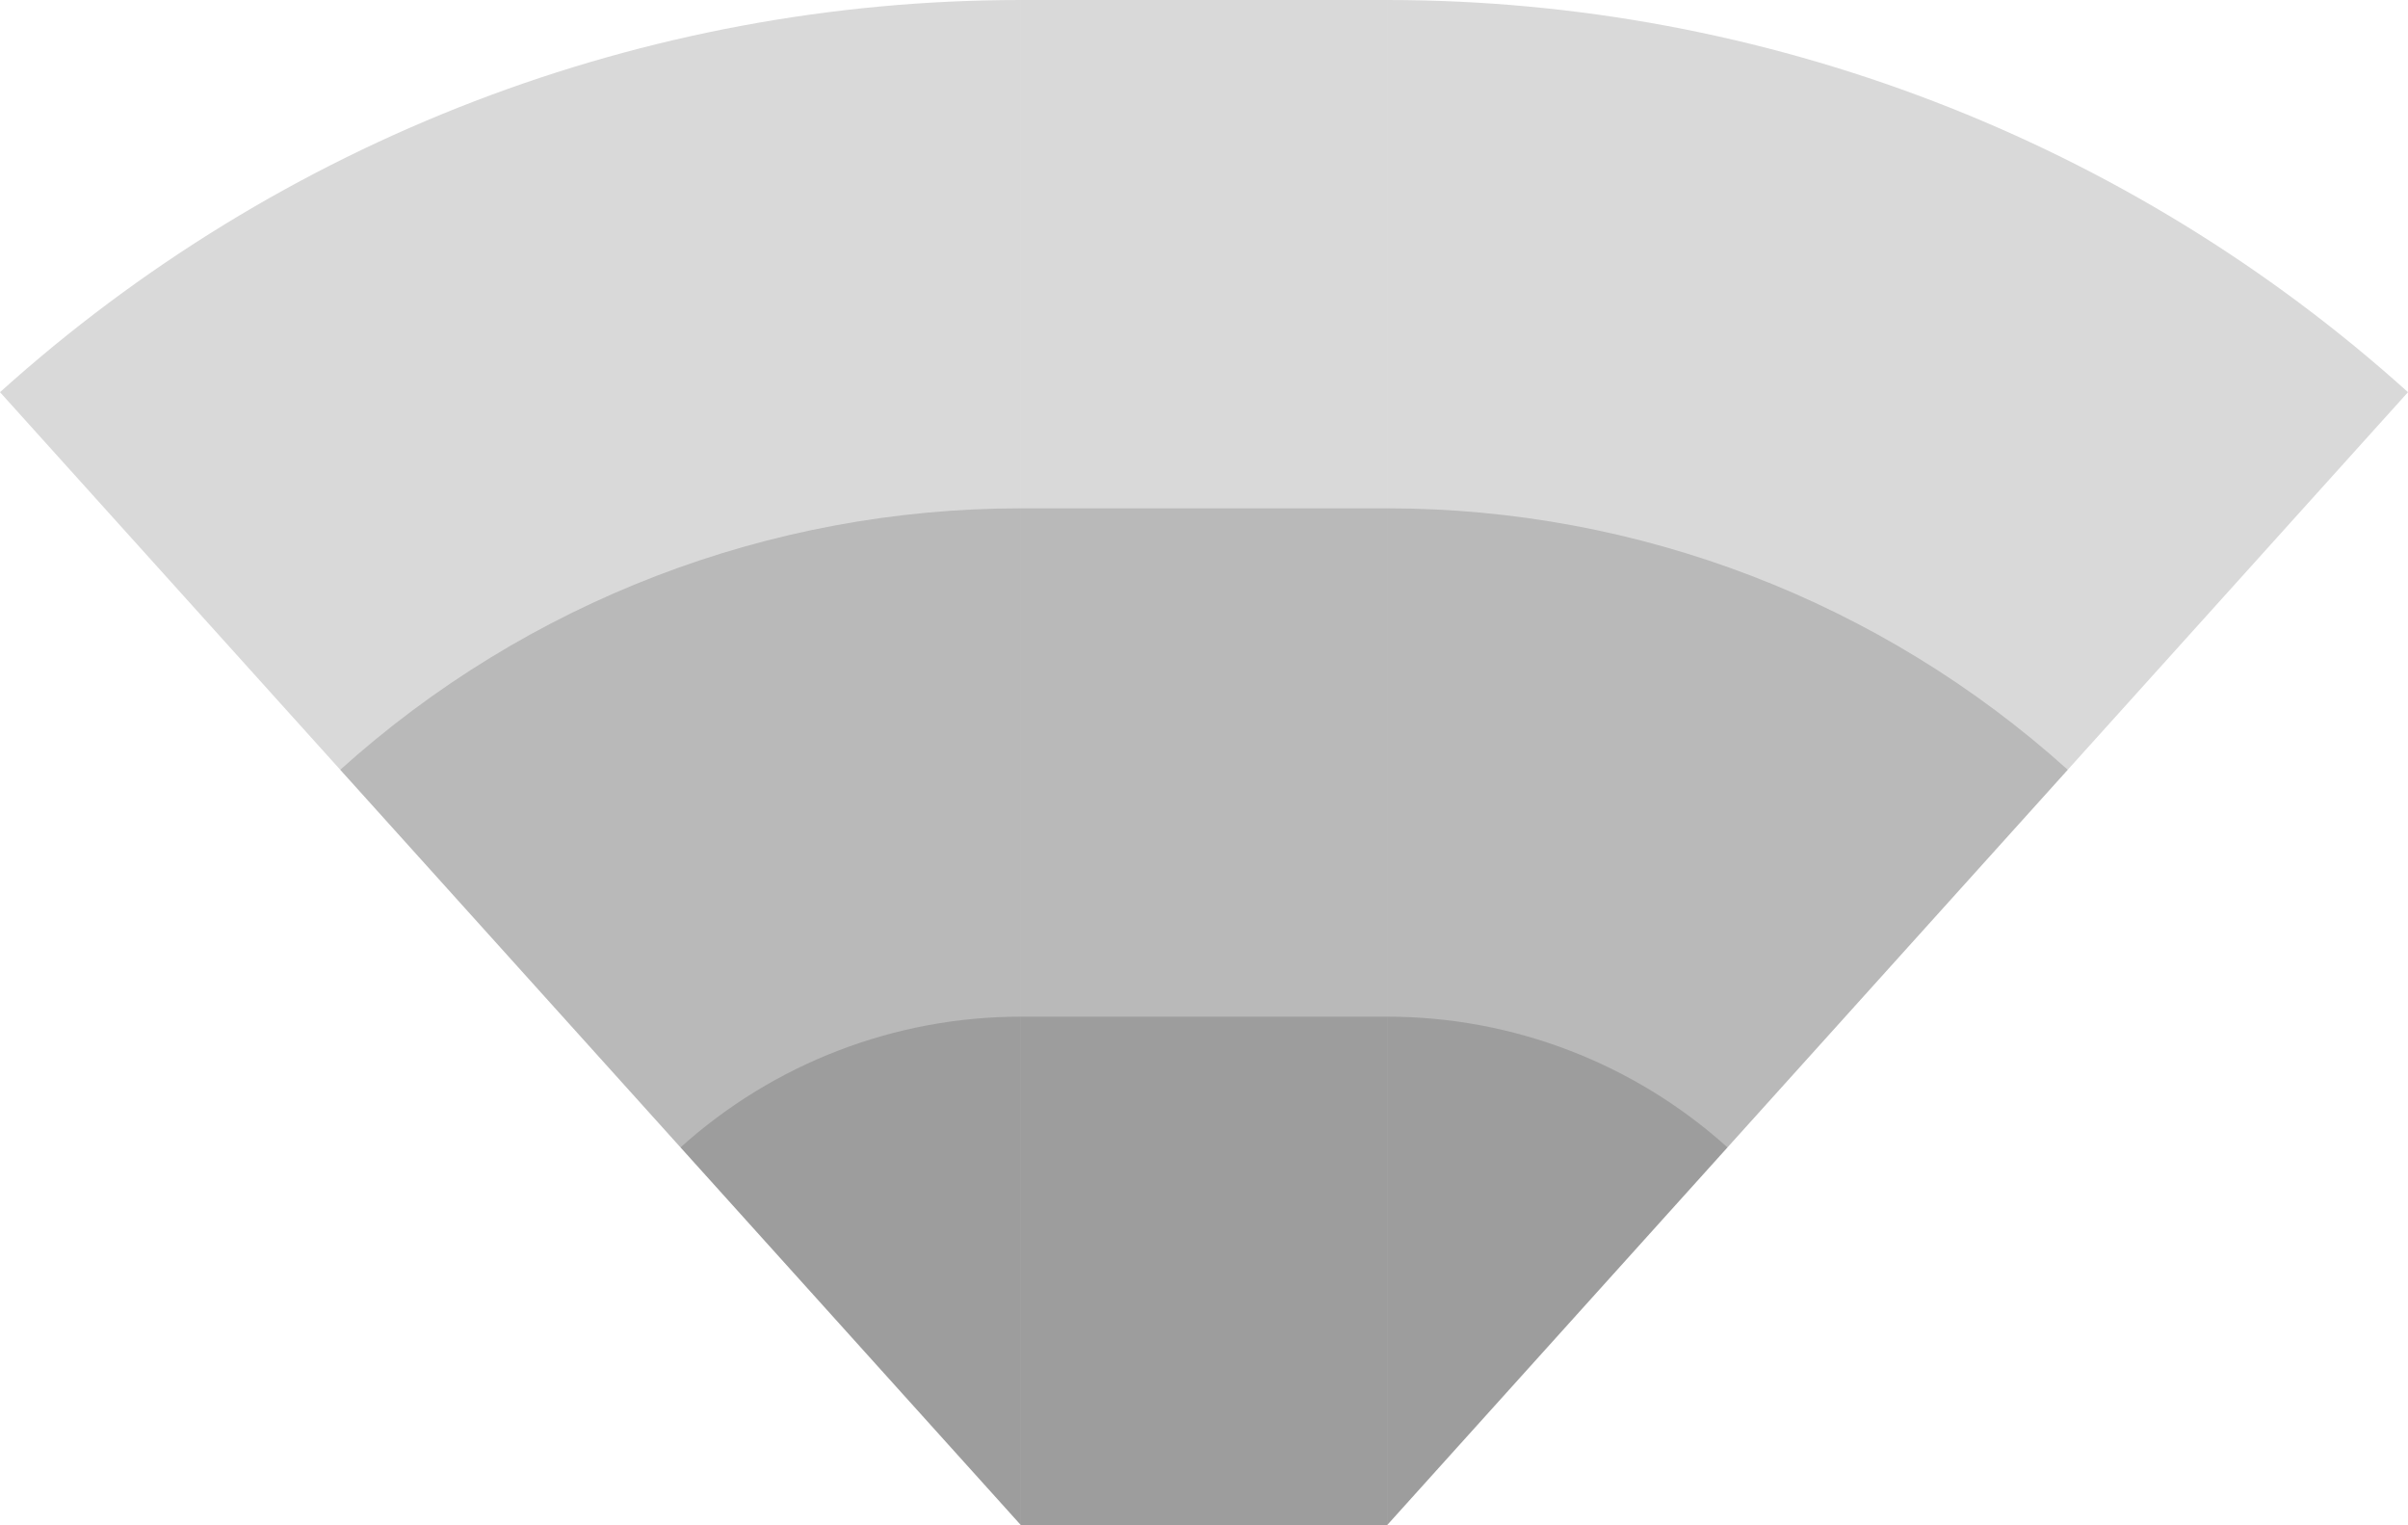
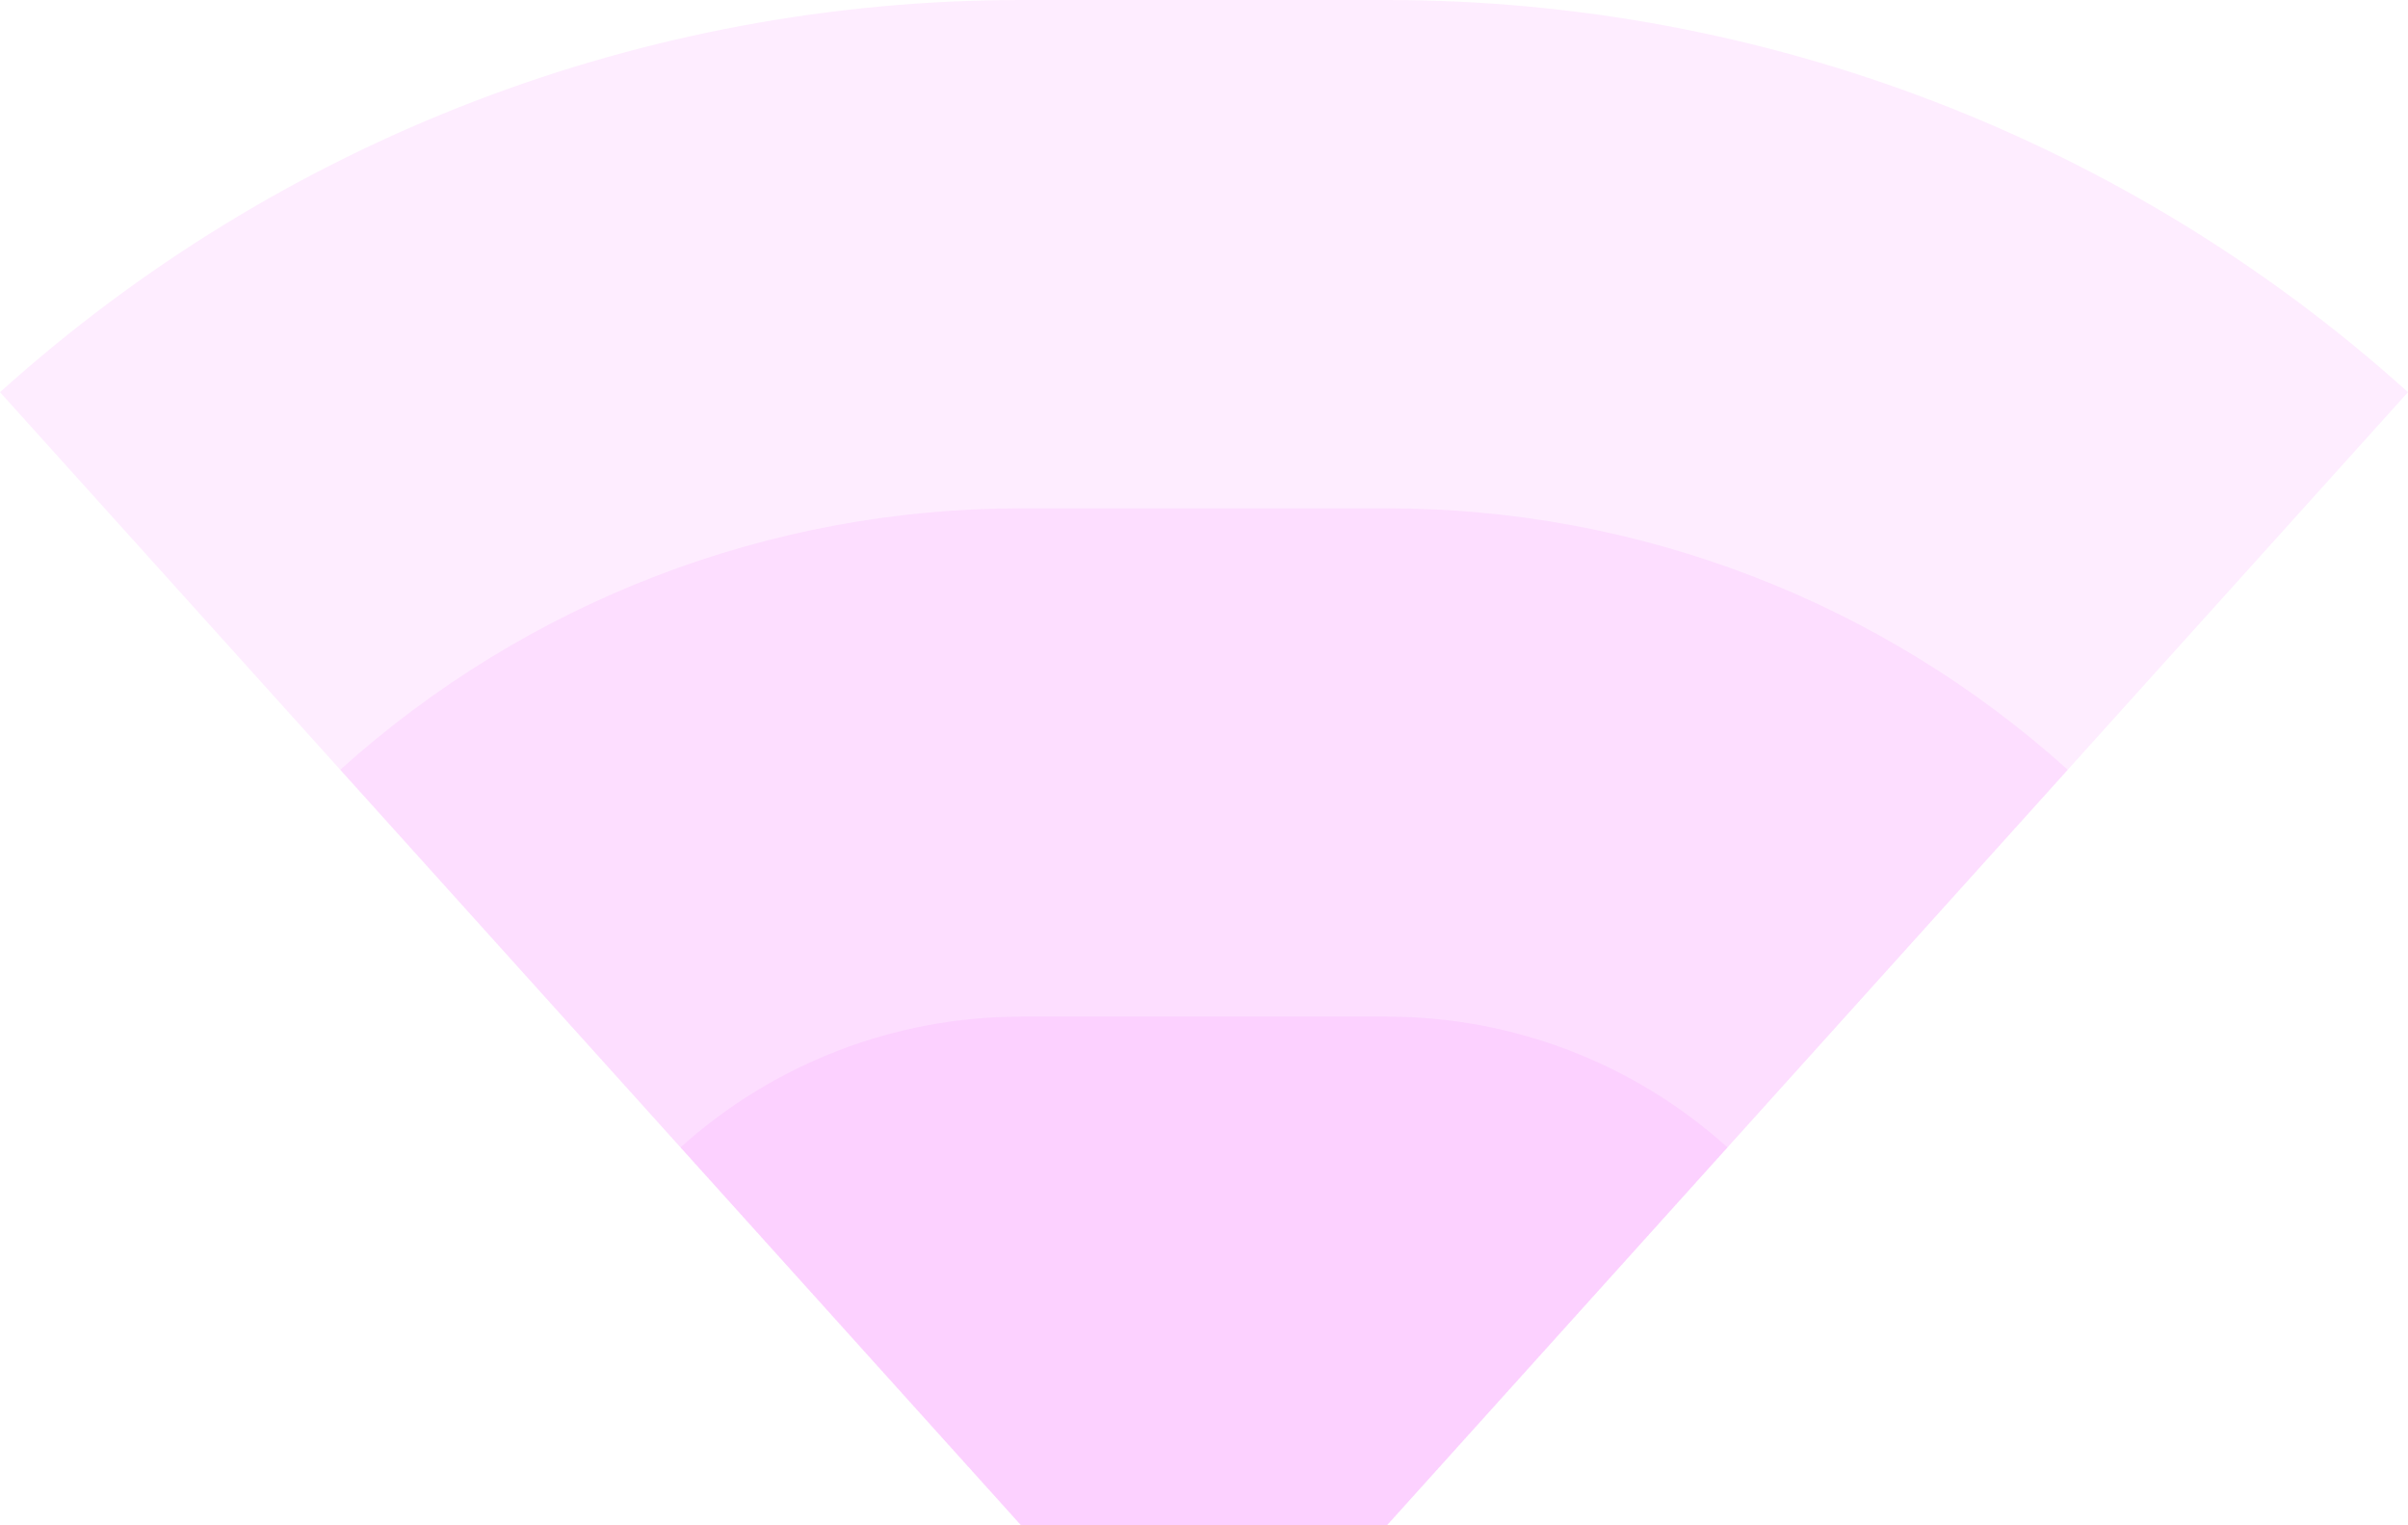
<svg xmlns="http://www.w3.org/2000/svg" width="1338.447" id="svg2" height="847.5" version="1.1">
  <defs id="defs3031" />
-   <rect x="567.382" width="203.683" height="847.5" y="0" id="rect3000" style="fill:##f789ff;fill-opacity:0.15" />
-   <rect x="567.382" width="203.683" height="565" y="282.5" id="rect3001" style="fill:##f789ff;fill-opacity:0.15" />
-   <rect x="567.382" width="203.683" height="282.5" y="565" id="rect3002" style="fill:##f789ff;fill-opacity:0.15" />
-   <path style="fill:##f789ff;fill-opacity:0.15" d="M 0,217.95 A 847.5,847.5 0 0 1 567.382,0 v 847.5 z" id="path3021" />
-   <path style="fill:##f789ff;fill-opacity:0.15" d="M 189.127,427.8 A 565,565 0 0 1 567.382,282.5 v 565 z" id="path3021" />
-   <path style="fill:##f789ff;fill-opacity:0.15" d="M 378.255,637.65 A 282.5,282.5 0 0 1 567.382,565 v 282.5 z" id="path3021" />
-   <path style="fill:##f789ff;fill-opacity:0.15" d="M 1338.447,217.95 A 847.5,847.5 1 0 0 771.065,0 v 847.5 z" id="path3021" />
-   <path style="fill:##f789ff;fill-opacity:0.15" d="M 1149.32,427.8 A 565,565 1 0 0 771.065,282.5 v 565 z" id="path3021" />
-   <path style="fill:##f789ff;fill-opacity:0.15" d="M 960.192,637.65 A 282.5,282.5 1 0 0 771.065,565 v 282.5 z" id="path3021" />
+   <rect x="567.382" width="203.683" height="847.5" y="0" id="rect3000" style="fill:#f789ff;fill-opacity:0.15" />
+   <rect x="567.382" width="203.683" height="565" y="282.5" id="rect3001" style="fill:#f789ff;fill-opacity:0.15" />
+   <rect x="567.382" width="203.683" height="282.5" y="565" id="rect3002" style="fill:#f789ff;fill-opacity:0.15" />
+   <path style="fill:#f789ff;fill-opacity:0.15" d="M 0,217.95 A 847.5,847.5 0 0 1 567.382,0 v 847.5 z" id="path3021" />
+   <path style="fill:#f789ff;fill-opacity:0.15" d="M 189.127,427.8 A 565,565 0 0 1 567.382,282.5 v 565 z" id="path3021" />
+   <path style="fill:#f789ff;fill-opacity:0.15" d="M 378.255,637.65 A 282.5,282.5 0 0 1 567.382,565 v 282.5 z" id="path3021" />
+   <path style="fill:#f789ff;fill-opacity:0.15" d="M 1338.447,217.95 A 847.5,847.5 1 0 0 771.065,0 v 847.5 z" id="path3021" />
+   <path style="fill:#f789ff;fill-opacity:0.15" d="M 1149.32,427.8 A 565,565 1 0 0 771.065,282.5 v 565 z" id="path3021" />
+   <path style="fill:#f789ff;fill-opacity:0.15" d="M 960.192,637.65 A 282.5,282.5 1 0 0 771.065,565 v 282.5 z" id="path3021" />
</svg>
